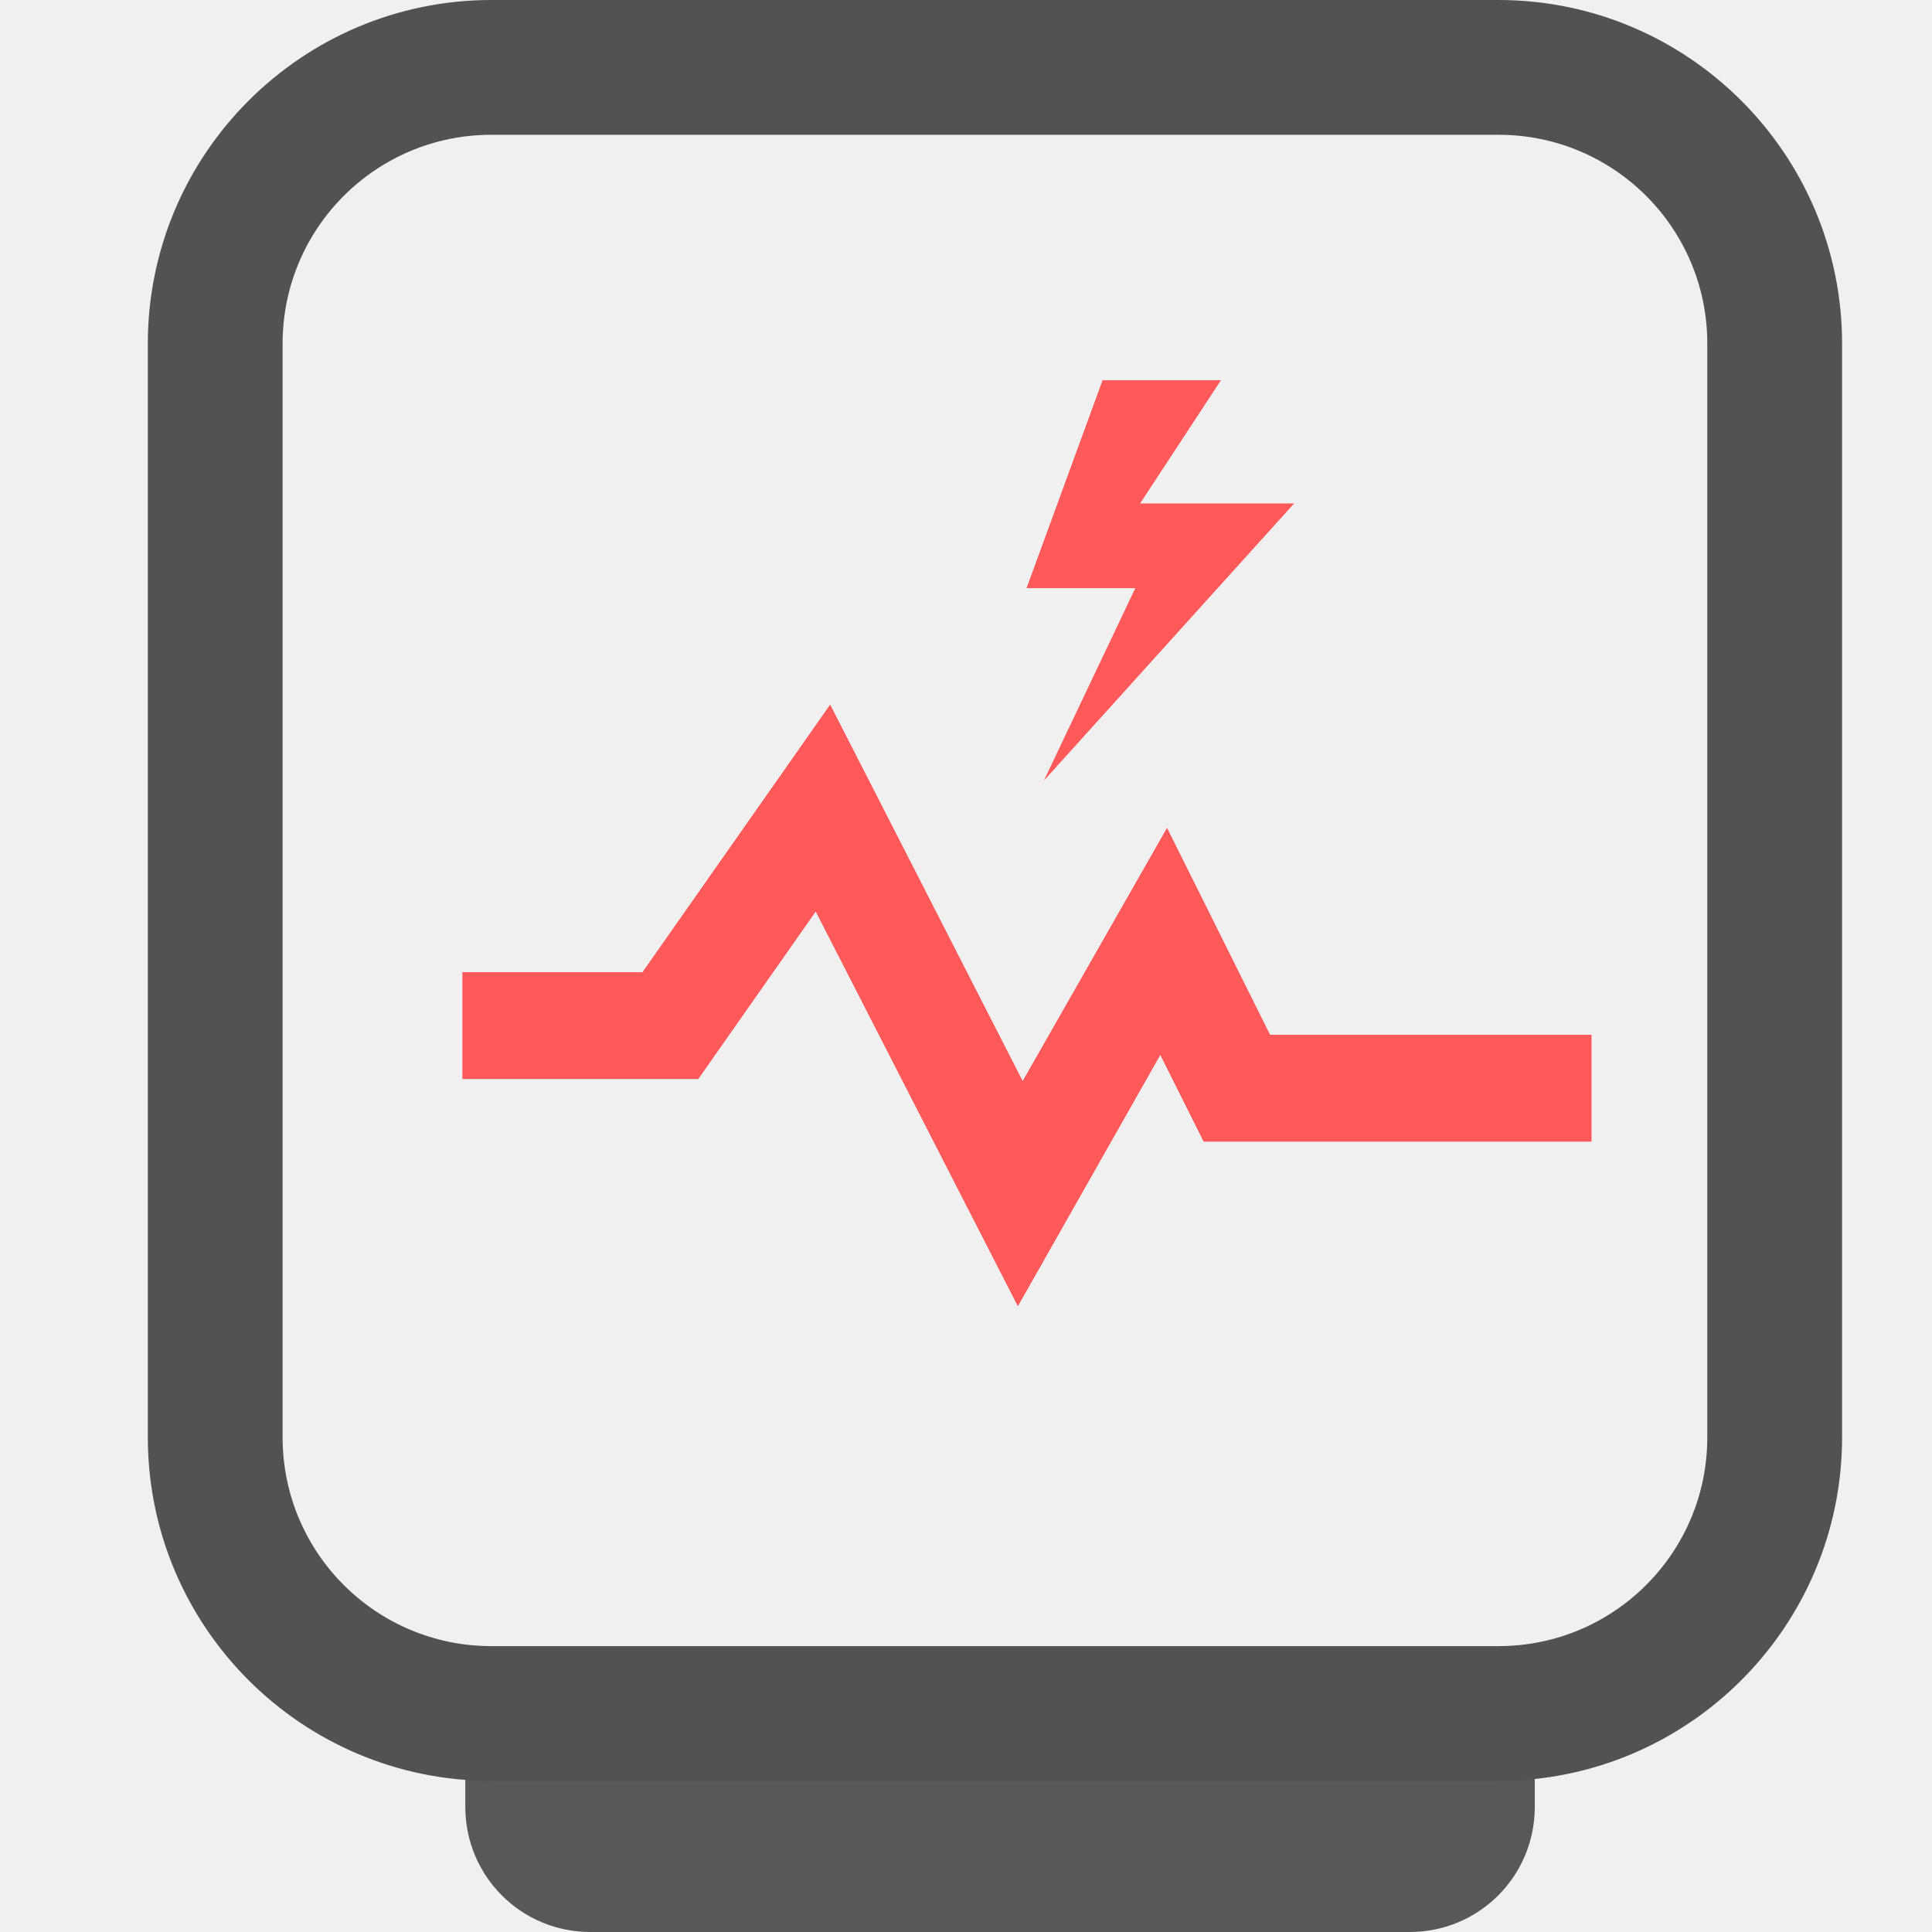
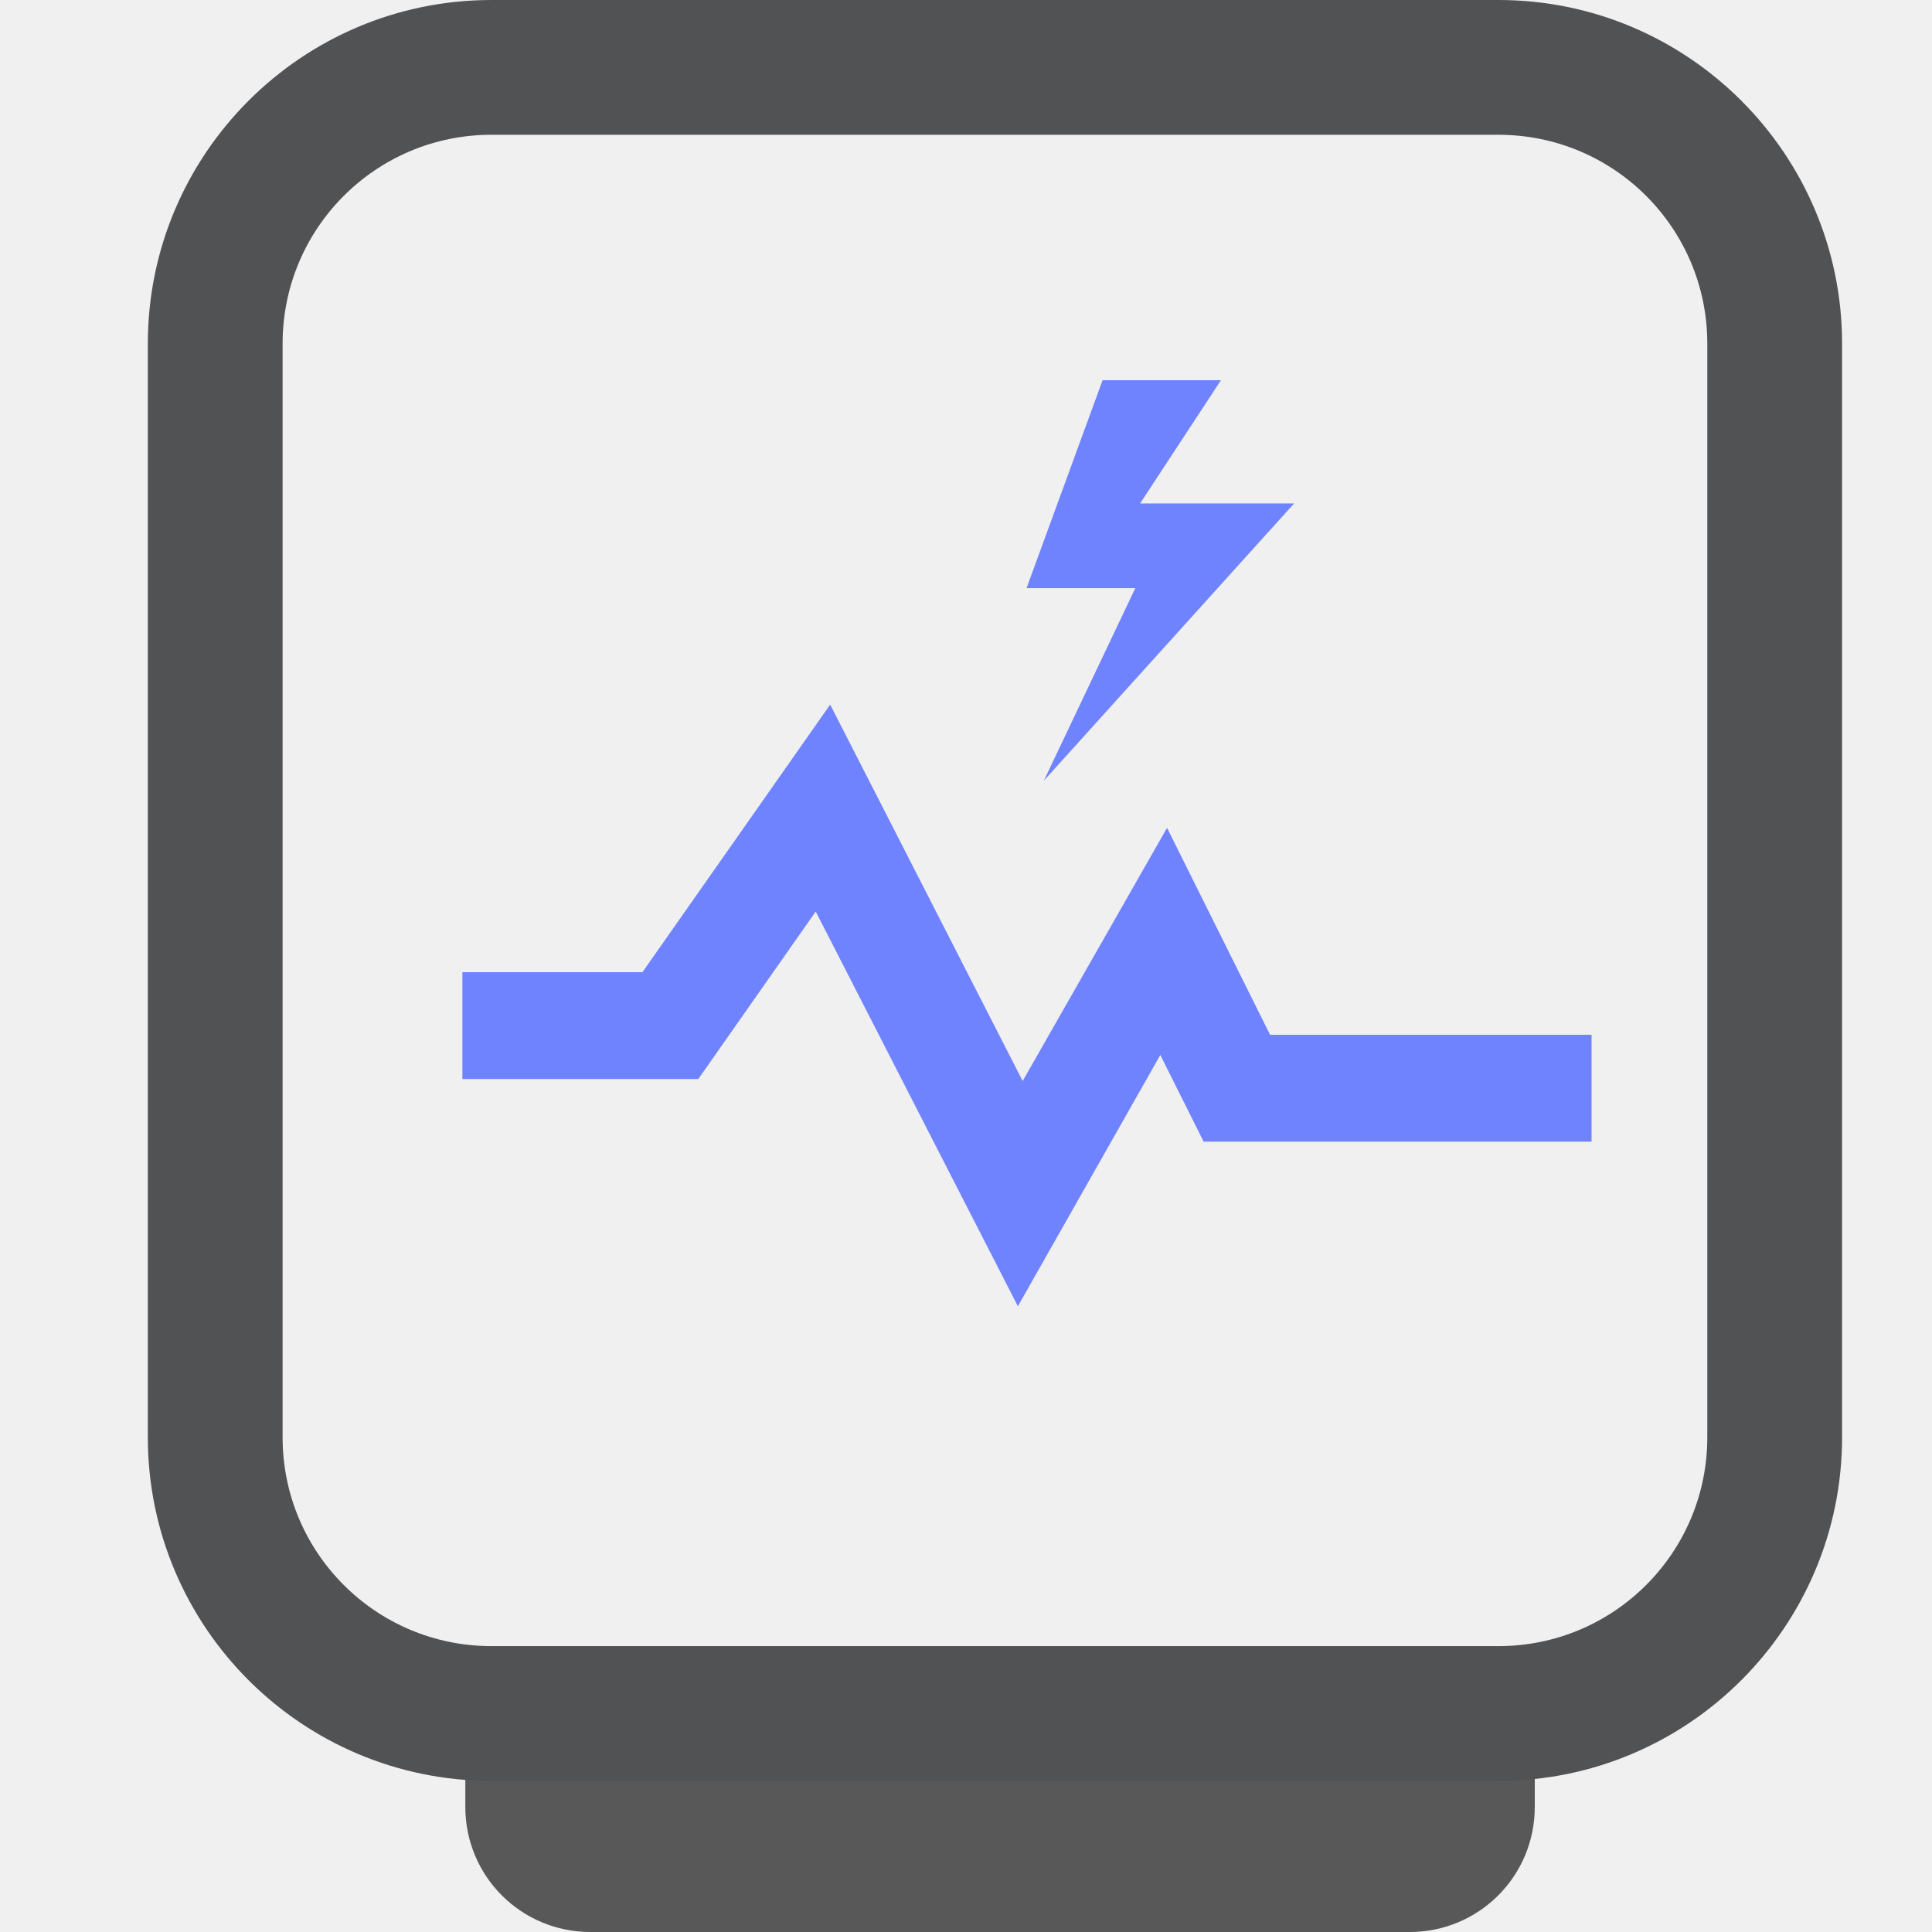
<svg xmlns="http://www.w3.org/2000/svg" width="33" height="33" viewBox="0 0 33 33" fill="none">
  <g clip-path="url(#clip0_10089_7900)">
-     <path d="M13.933 15.57L11.927 18.431H7.898V16.606H10.973L14.18 12.035L17.468 18.464L19.934 14.14L21.694 17.675H27.185V19.5H20.559L19.819 18.02L17.386 22.312L13.933 15.57ZM20.855 6.494L19.474 8.599H22.105L17.83 13.334L19.392 10.046H17.534L18.833 6.494H20.855Z" fill="#FF5959" />
+     <path d="M13.933 15.57L11.927 18.431H7.898V16.606H10.973L14.18 12.035L17.468 18.464L19.934 14.14L21.694 17.675H27.185V19.5H20.559L19.819 18.02L17.386 22.312L13.933 15.57ZM20.855 6.494L19.474 8.599H22.105L17.83 13.334L19.392 10.046H17.534L18.833 6.494H20.855Z" fill="#7083FF" />
    <path d="M26.215 29.794H27.679L28.5 28.5H7L6.484 29.794H7.948V30.863C7.948 32.047 8.901 33 10.085 33H24.078C25.262 33 26.215 32.047 26.215 30.863V29.794Z" fill="#333333" fill-opacity="0.8" />
    <path d="M25.594 30.419H8.395C5.156 30.419 2.525 27.788 2.525 24.549V5.87C2.525 2.631 5.156 0 8.395 0H25.594C28.833 0 31.464 2.631 31.464 5.87V24.549C31.464 27.788 28.833 30.419 25.594 30.419ZM8.395 2.302C6.422 2.302 4.827 3.897 4.827 5.87V24.549C4.827 26.522 6.422 28.117 8.395 28.117H25.594C27.567 28.117 29.162 26.522 29.162 24.549V5.87C29.162 3.897 27.567 2.302 25.594 2.302H8.395Z" fill="#515254" />
  </g>
  <defs>
    <clipPath id="clip0_10089_7900">
      <rect width="33" height="33" fill="white" />
    </clipPath>
  </defs>
</svg>
